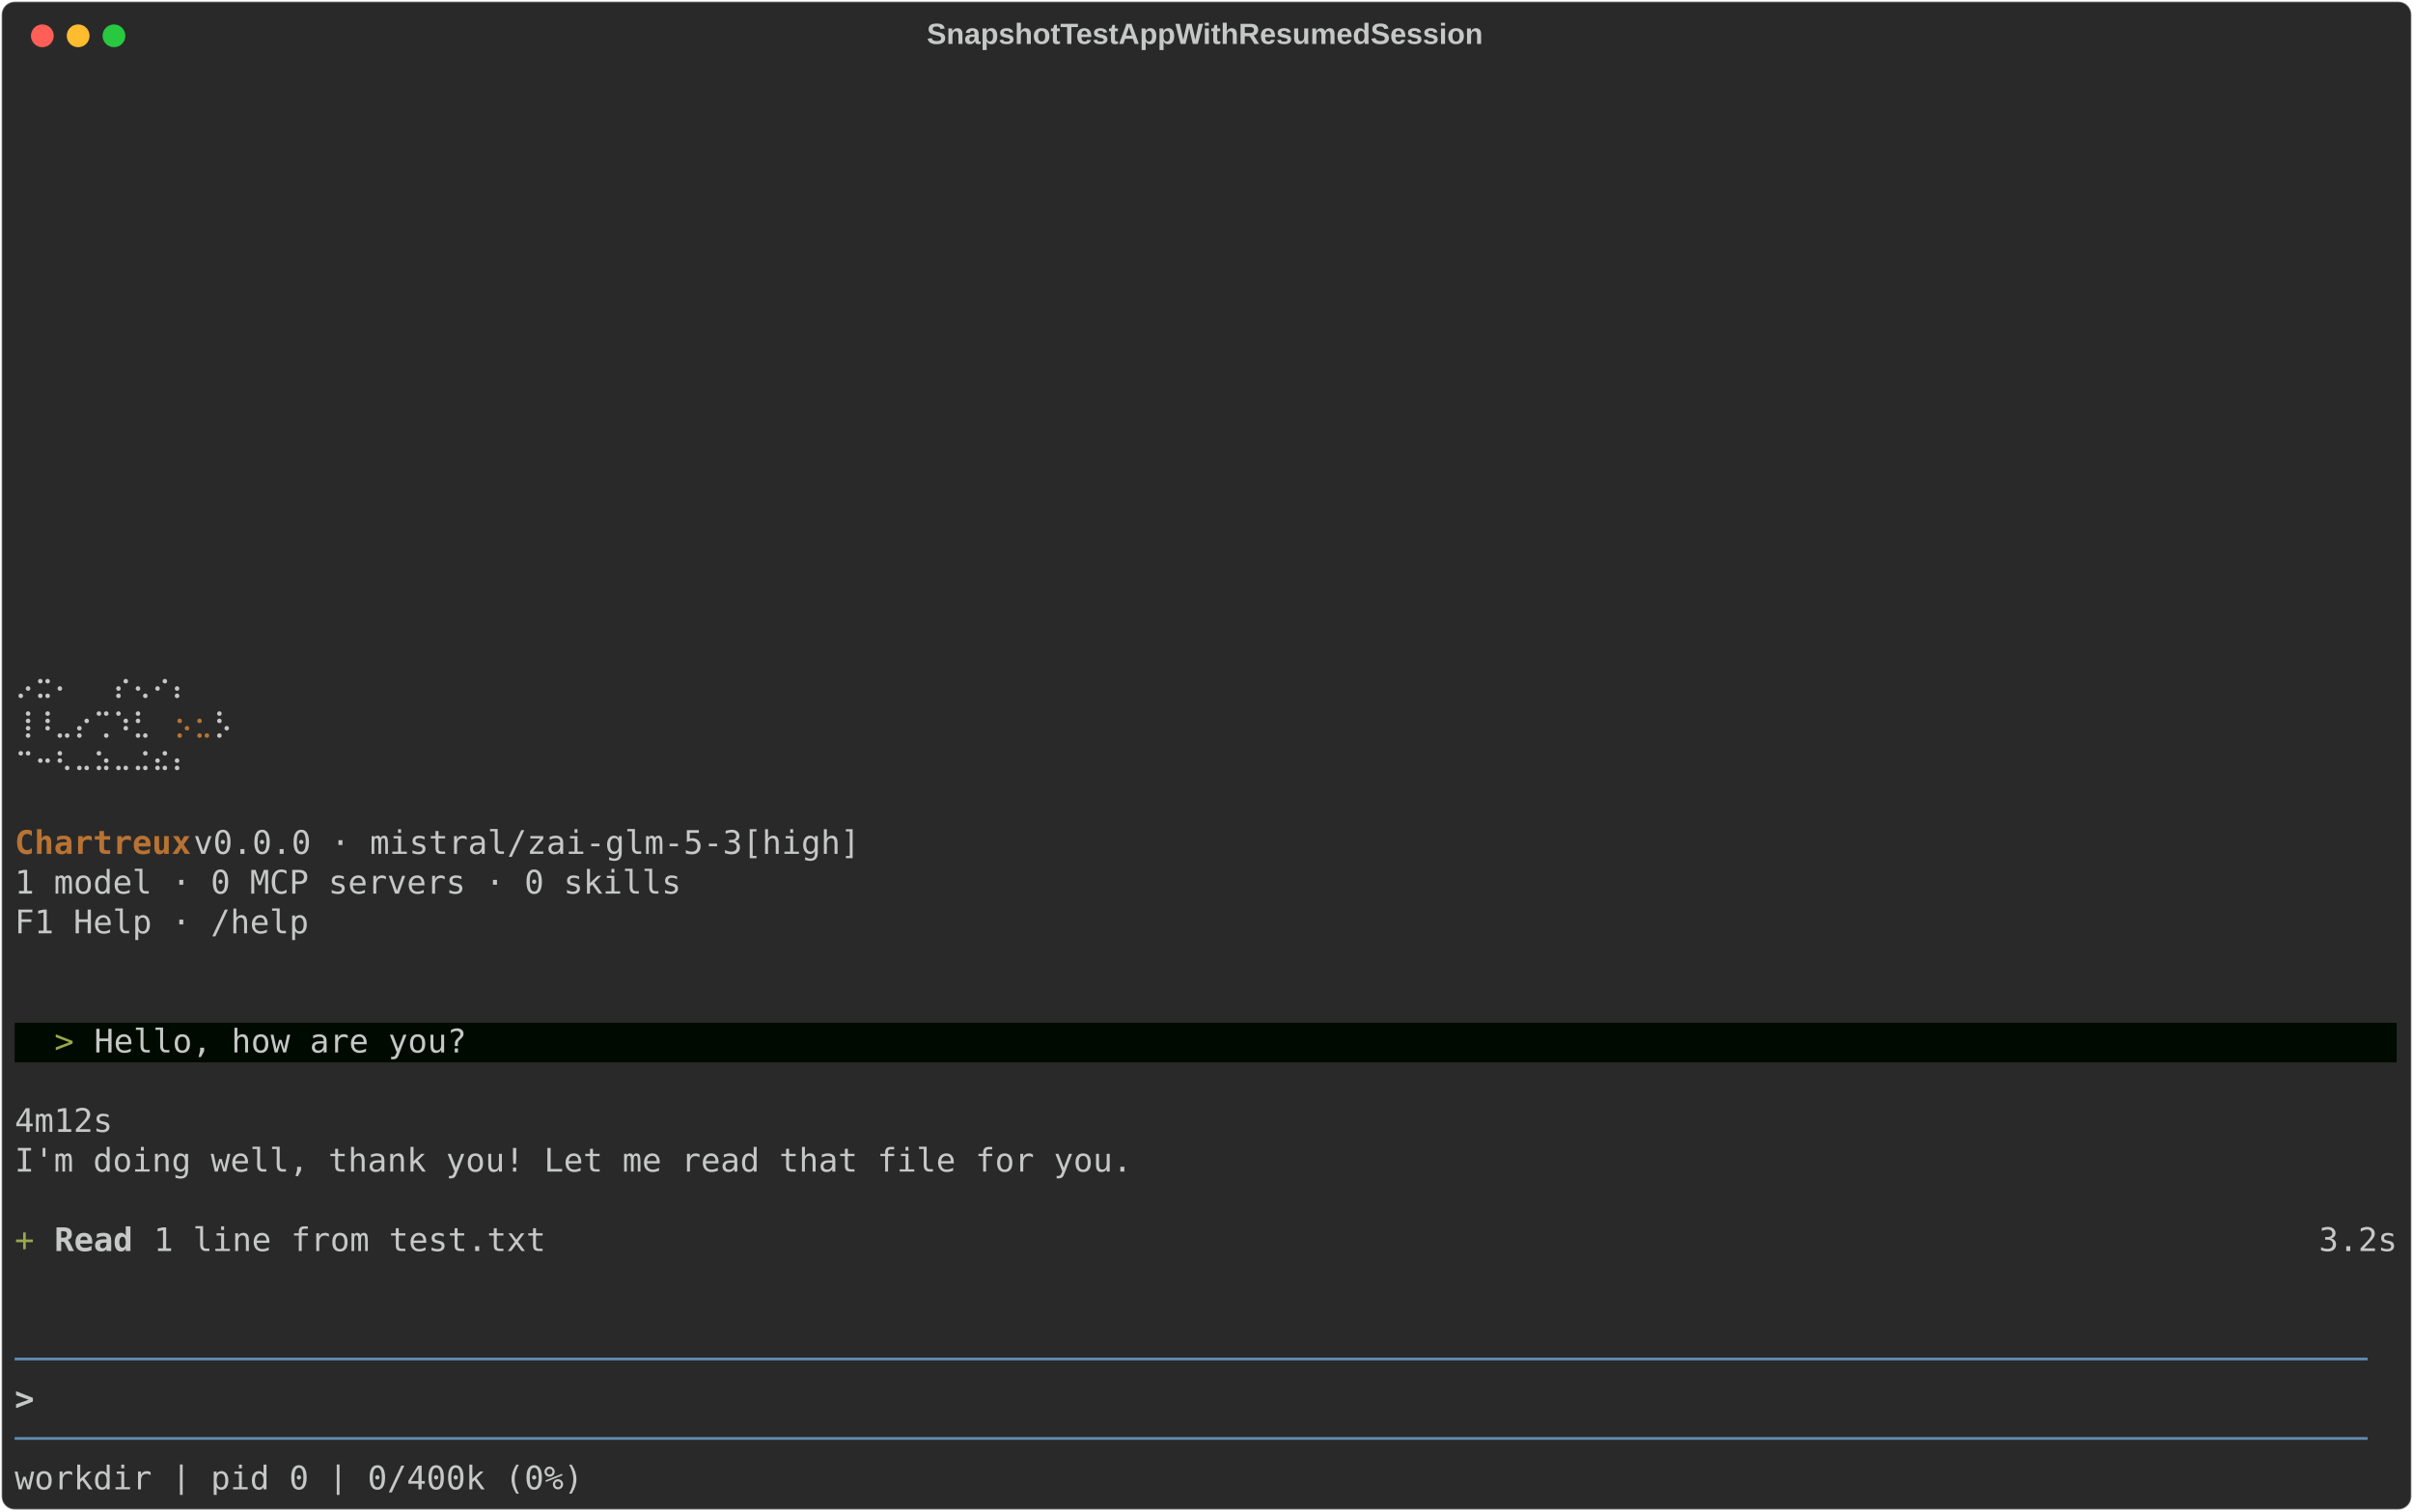
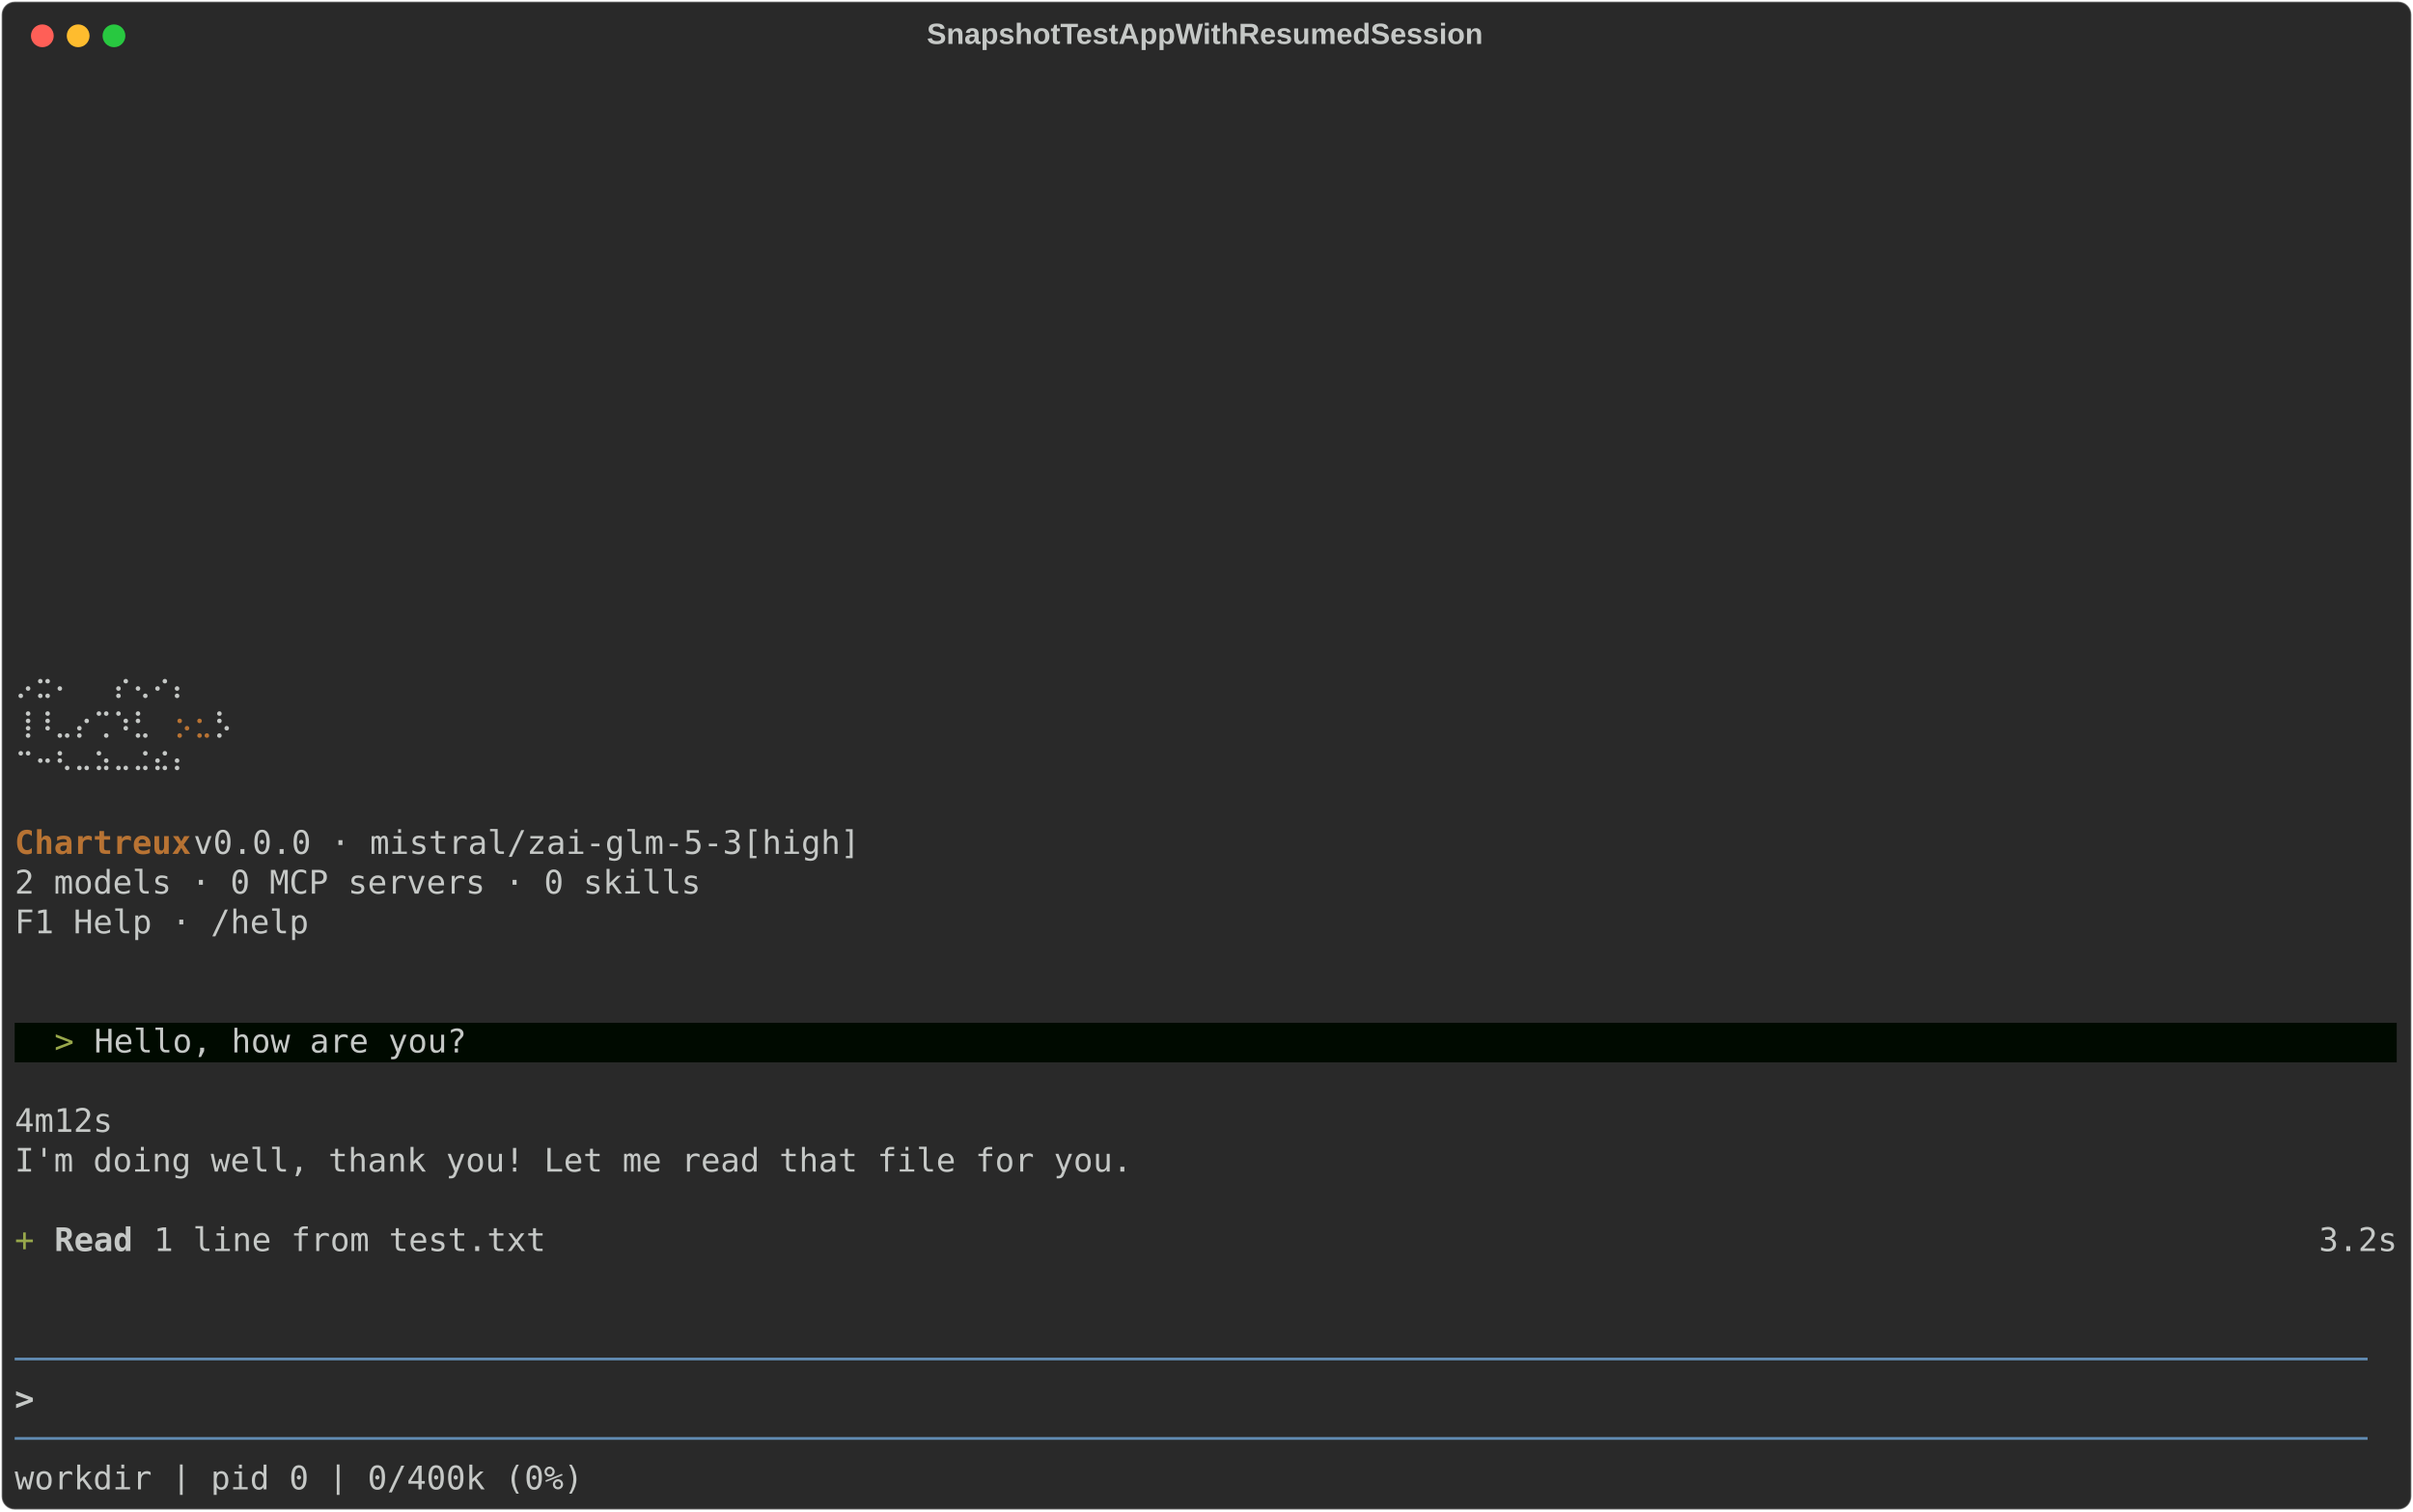
<svg xmlns="http://www.w3.org/2000/svg" class="rich-terminal" viewBox="0 0 1482 928.4">
  <style>

    @font-face {
        font-family: "Fira Code";
        src: local("FiraCode-Regular"),
                url("https://cdnjs.cloudflare.com/ajax/libs/firacode/6.2.0/woff2/FiraCode-Regular.woff2") format("woff2"),
                url("https://cdnjs.cloudflare.com/ajax/libs/firacode/6.2.0/woff/FiraCode-Regular.woff") format("woff");
        font-style: normal;
        font-weight: 400;
    }
    @font-face {
        font-family: "Fira Code";
        src: local("FiraCode-Bold"),
                url("https://cdnjs.cloudflare.com/ajax/libs/firacode/6.2.0/woff2/FiraCode-Bold.woff2") format("woff2"),
                url("https://cdnjs.cloudflare.com/ajax/libs/firacode/6.2.0/woff/FiraCode-Bold.woff") format("woff");
        font-style: bold;
        font-weight: 700;
    }

    .terminal-matrix {
        font-family: Fira Code, monospace;
        font-size: 20px;
        line-height: 24.4px;
        font-variant-east-asian: full-width;
    }

    .terminal-title {
        font-size: 18px;
        font-weight: bold;
        font-family: arial;
    }

    .terminal-r1 { fill: #c5c8c6 }
.terminal-r2 { fill: #b87333 }
.terminal-r3 { fill: #b87333;font-weight: bold }
.terminal-r4 { fill: #98a84b }
.terminal-r5 { fill: #c5c8c6;font-weight: bold }
.terminal-r6 { fill: #608ab1 }
    </style>
  <defs>
    <clipPath id="terminal-clip-terminal">
      <rect x="0" y="0" width="1463.0" height="877.4" />
    </clipPath>
    <clipPath id="terminal-line-0">
      <rect x="0" y="1.5" width="1464" height="24.65" />
    </clipPath>
    <clipPath id="terminal-line-1">
      <rect x="0" y="25.9" width="1464" height="24.65" />
    </clipPath>
    <clipPath id="terminal-line-2">
      <rect x="0" y="50.3" width="1464" height="24.65" />
    </clipPath>
    <clipPath id="terminal-line-3">
      <rect x="0" y="74.7" width="1464" height="24.65" />
    </clipPath>
    <clipPath id="terminal-line-4">
      <rect x="0" y="99.1" width="1464" height="24.65" />
    </clipPath>
    <clipPath id="terminal-line-5">
      <rect x="0" y="123.5" width="1464" height="24.65" />
    </clipPath>
    <clipPath id="terminal-line-6">
      <rect x="0" y="147.9" width="1464" height="24.65" />
    </clipPath>
    <clipPath id="terminal-line-7">
      <rect x="0" y="172.3" width="1464" height="24.65" />
    </clipPath>
    <clipPath id="terminal-line-8">
      <rect x="0" y="196.7" width="1464" height="24.65" />
    </clipPath>
    <clipPath id="terminal-line-9">
      <rect x="0" y="221.1" width="1464" height="24.65" />
    </clipPath>
    <clipPath id="terminal-line-10">
      <rect x="0" y="245.5" width="1464" height="24.65" />
    </clipPath>
    <clipPath id="terminal-line-11">
      <rect x="0" y="269.9" width="1464" height="24.65" />
    </clipPath>
    <clipPath id="terminal-line-12">
      <rect x="0" y="294.3" width="1464" height="24.65" />
    </clipPath>
    <clipPath id="terminal-line-13">
      <rect x="0" y="318.7" width="1464" height="24.65" />
    </clipPath>
    <clipPath id="terminal-line-14">
      <rect x="0" y="343.1" width="1464" height="24.65" />
    </clipPath>
    <clipPath id="terminal-line-15">
      <rect x="0" y="367.5" width="1464" height="24.65" />
    </clipPath>
    <clipPath id="terminal-line-16">
      <rect x="0" y="391.9" width="1464" height="24.65" />
    </clipPath>
    <clipPath id="terminal-line-17">
      <rect x="0" y="416.3" width="1464" height="24.65" />
    </clipPath>
    <clipPath id="terminal-line-18">
      <rect x="0" y="440.7" width="1464" height="24.65" />
    </clipPath>
    <clipPath id="terminal-line-19">
      <rect x="0" y="465.1" width="1464" height="24.65" />
    </clipPath>
    <clipPath id="terminal-line-20">
      <rect x="0" y="489.5" width="1464" height="24.65" />
    </clipPath>
    <clipPath id="terminal-line-21">
      <rect x="0" y="513.9" width="1464" height="24.65" />
    </clipPath>
    <clipPath id="terminal-line-22">
      <rect x="0" y="538.3" width="1464" height="24.65" />
    </clipPath>
    <clipPath id="terminal-line-23">
      <rect x="0" y="562.7" width="1464" height="24.65" />
    </clipPath>
    <clipPath id="terminal-line-24">
      <rect x="0" y="587.1" width="1464" height="24.65" />
    </clipPath>
    <clipPath id="terminal-line-25">
      <rect x="0" y="611.5" width="1464" height="24.65" />
    </clipPath>
    <clipPath id="terminal-line-26">
      <rect x="0" y="635.9" width="1464" height="24.65" />
    </clipPath>
    <clipPath id="terminal-line-27">
      <rect x="0" y="660.3" width="1464" height="24.65" />
    </clipPath>
    <clipPath id="terminal-line-28">
      <rect x="0" y="684.7" width="1464" height="24.65" />
    </clipPath>
    <clipPath id="terminal-line-29">
      <rect x="0" y="709.1" width="1464" height="24.65" />
    </clipPath>
    <clipPath id="terminal-line-30">
      <rect x="0" y="733.5" width="1464" height="24.65" />
    </clipPath>
    <clipPath id="terminal-line-31">
      <rect x="0" y="757.9" width="1464" height="24.65" />
    </clipPath>
    <clipPath id="terminal-line-32">
      <rect x="0" y="782.3" width="1464" height="24.65" />
    </clipPath>
    <clipPath id="terminal-line-33">
      <rect x="0" y="806.7" width="1464" height="24.65" />
    </clipPath>
    <clipPath id="terminal-line-34">
      <rect x="0" y="831.1" width="1464" height="24.65" />
    </clipPath>
  </defs>
  <rect fill="#292929" stroke="rgba(255,255,255,0.35)" stroke-width="1" x="1" y="1" width="1480" height="926.4" rx="8" />
  <text class="terminal-title" fill="#c5c8c6" text-anchor="middle" x="740" y="27">SnapshotTestAppWithResumedSession</text>
  <g transform="translate(26,22)">
    <circle cx="0" cy="0" r="7" fill="#ff5f57" />
    <circle cx="22" cy="0" r="7" fill="#febc2e" />
    <circle cx="44" cy="0" r="7" fill="#28c840" />
  </g>
  <g transform="translate(9, 41)" clip-path="url(#terminal-clip-terminal)">
    <rect fill="#000a00" x="0" y="587.1" width="24.4" height="24.65" shape-rendering="crispEdges" />
    <rect fill="#000a00" x="24.4" y="587.1" width="12.2" height="24.65" shape-rendering="crispEdges" />
    <rect fill="#000a00" x="36.6" y="587.1" width="12.2" height="24.65" shape-rendering="crispEdges" />
    <rect fill="#000a00" x="48.8" y="587.1" width="231.8" height="24.65" shape-rendering="crispEdges" />
    <rect fill="#000a00" x="280.6" y="587.1" width="1183.4" height="24.65" shape-rendering="crispEdges" />
    <g class="terminal-matrix">
      <text class="terminal-r1" x="1464" y="20" textLength="12.2" clip-path="url(#terminal-line-0)">
</text>
      <text class="terminal-r1" x="1464" y="44.4" textLength="12.2" clip-path="url(#terminal-line-1)">
</text>
      <text class="terminal-r1" x="1464" y="68.8" textLength="12.2" clip-path="url(#terminal-line-2)">
</text>
      <text class="terminal-r1" x="1464" y="93.2" textLength="12.2" clip-path="url(#terminal-line-3)">
</text>
      <text class="terminal-r1" x="1464" y="117.6" textLength="12.2" clip-path="url(#terminal-line-4)">
</text>
      <text class="terminal-r1" x="1464" y="142" textLength="12.2" clip-path="url(#terminal-line-5)">
</text>
      <text class="terminal-r1" x="1464" y="166.4" textLength="12.2" clip-path="url(#terminal-line-6)">
</text>
      <text class="terminal-r1" x="1464" y="190.8" textLength="12.2" clip-path="url(#terminal-line-7)">
</text>
      <text class="terminal-r1" x="1464" y="215.2" textLength="12.2" clip-path="url(#terminal-line-8)">
</text>
      <text class="terminal-r1" x="1464" y="239.6" textLength="12.2" clip-path="url(#terminal-line-9)">
</text>
      <text class="terminal-r1" x="1464" y="264" textLength="12.2" clip-path="url(#terminal-line-10)">
</text>
      <text class="terminal-r1" x="1464" y="288.4" textLength="12.2" clip-path="url(#terminal-line-11)">
</text>
      <text class="terminal-r1" x="1464" y="312.8" textLength="12.2" clip-path="url(#terminal-line-12)">
</text>
      <text class="terminal-r1" x="1464" y="337.2" textLength="12.2" clip-path="url(#terminal-line-13)">
</text>
      <text class="terminal-r1" x="1464" y="361.6" textLength="12.2" clip-path="url(#terminal-line-14)">
</text>
      <text class="terminal-r1" x="0" y="386" textLength="134.2" clip-path="url(#terminal-line-15)">  ⡠⣒⠄  ⡔⢄⠔⡄</text>
      <text class="terminal-r1" x="1464" y="386" textLength="12.2" clip-path="url(#terminal-line-15)">
</text>
      <text class="terminal-r1" x="0" y="410.4" textLength="97.6" clip-path="url(#terminal-line-16)"> ⢸⠸⣀⡔⢉⠱⣃</text>
      <text class="terminal-r2" x="97.6" y="410.4" textLength="12.2" clip-path="url(#terminal-line-16)">⡢</text>
      <text class="terminal-r2" x="109.8" y="410.4" textLength="12.2" clip-path="url(#terminal-line-16)">⣂</text>
      <text class="terminal-r1" x="122" y="410.4" textLength="12.2" clip-path="url(#terminal-line-16)">⡣</text>
      <text class="terminal-r1" x="1464" y="410.4" textLength="12.2" clip-path="url(#terminal-line-16)">
</text>
      <text class="terminal-r1" x="0" y="434.8" textLength="134.2" clip-path="url(#terminal-line-17)">  ⠉⠒⠣⠤⠵⠤⠬⠮⠆</text>
      <text class="terminal-r1" x="1464" y="434.8" textLength="12.2" clip-path="url(#terminal-line-17)">
</text>
      <text class="terminal-r1" x="1464" y="459.2" textLength="12.2" clip-path="url(#terminal-line-18)">
</text>
      <text class="terminal-r3" x="0" y="483.6" textLength="109.8" clip-path="url(#terminal-line-19)">Chartreux</text>
      <text class="terminal-r1" x="109.8" y="483.6" textLength="427" clip-path="url(#terminal-line-19)"> v0.0.0 · mistral/zai-glm-5-3[high]</text>
      <text class="terminal-r1" x="1464" y="483.6" textLength="12.2" clip-path="url(#terminal-line-19)">
</text>
-       <text class="terminal-r1" x="0" y="508" textLength="414.8" clip-path="url(#terminal-line-20)">1 model · 0 MCP servers · 0 skills</text>
+       <text class="terminal-r1" x="0" y="508" textLength="427" clip-path="url(#terminal-line-20)">2 models · 0 MCP servers · 0 skills</text>
      <text class="terminal-r1" x="1464" y="508" textLength="12.2" clip-path="url(#terminal-line-20)">
</text>
      <text class="terminal-r1" x="0" y="532.4" textLength="183" clip-path="url(#terminal-line-21)">F1 Help · /help</text>
      <text class="terminal-r1" x="1464" y="532.4" textLength="12.2" clip-path="url(#terminal-line-21)">
</text>
      <text class="terminal-r1" x="1464" y="556.8" textLength="12.2" clip-path="url(#terminal-line-22)">
</text>
      <text class="terminal-r1" x="1464" y="581.2" textLength="12.2" clip-path="url(#terminal-line-23)">
</text>
      <text class="terminal-r4" x="24.4" y="605.6" textLength="12.2" clip-path="url(#terminal-line-24)">&gt;</text>
      <text class="terminal-r1" x="48.8" y="605.6" textLength="231.8" clip-path="url(#terminal-line-24)">Hello, how are you?</text>
      <text class="terminal-r1" x="1464" y="605.6" textLength="12.2" clip-path="url(#terminal-line-24)">
</text>
      <text class="terminal-r1" x="1464" y="630" textLength="12.2" clip-path="url(#terminal-line-25)">
</text>
      <text class="terminal-r1" x="0" y="654.4" textLength="61" clip-path="url(#terminal-line-26)">4m12s</text>
      <text class="terminal-r1" x="1464" y="654.4" textLength="12.2" clip-path="url(#terminal-line-26)">
</text>
      <text class="terminal-r1" x="0" y="678.8" textLength="695.4" clip-path="url(#terminal-line-27)">I'm doing well, thank you! Let me read that file for you.</text>
      <text class="terminal-r1" x="1464" y="678.8" textLength="12.2" clip-path="url(#terminal-line-27)">
</text>
      <text class="terminal-r1" x="1464" y="703.2" textLength="12.2" clip-path="url(#terminal-line-28)">
</text>
      <text class="terminal-r4" x="0" y="727.6" textLength="12.2" clip-path="url(#terminal-line-29)">+</text>
      <text class="terminal-r5" x="24.4" y="727.6" textLength="48.8" clip-path="url(#terminal-line-29)">Read</text>
      <text class="terminal-r1" x="85.4" y="727.6" textLength="244" clip-path="url(#terminal-line-29)">1 line from test.txt</text>
      <text class="terminal-r1" x="1415.2" y="727.6" textLength="48.8" clip-path="url(#terminal-line-29)">3.2s</text>
      <text class="terminal-r1" x="1464" y="727.6" textLength="12.2" clip-path="url(#terminal-line-29)">
</text>
      <text class="terminal-r1" x="1464" y="752" textLength="12.2" clip-path="url(#terminal-line-30)">
</text>
      <text class="terminal-r1" x="1464" y="776.4" textLength="12.2" clip-path="url(#terminal-line-31)">
</text>
      <text class="terminal-r6" x="0" y="800.8" textLength="1464" clip-path="url(#terminal-line-32)">────────────────────────────────────────────────────────────────────────────────────────────────────────────────────────</text>
      <text class="terminal-r1" x="1464" y="800.8" textLength="12.2" clip-path="url(#terminal-line-32)">
</text>
      <text class="terminal-r5" x="0" y="825.2" textLength="12.2" clip-path="url(#terminal-line-33)">&gt;</text>
      <text class="terminal-r1" x="1464" y="825.2" textLength="12.2" clip-path="url(#terminal-line-33)">
</text>
      <text class="terminal-r6" x="0" y="849.6" textLength="1464" clip-path="url(#terminal-line-34)">────────────────────────────────────────────────────────────────────────────────────────────────────────────────────────</text>
      <text class="terminal-r1" x="1464" y="849.6" textLength="12.2" clip-path="url(#terminal-line-34)">
</text>
      <text class="terminal-r1" x="0" y="874" textLength="353.8" clip-path="url(#terminal-line-35)">workdir | pid 0 | 0/400k (0%)</text>
    </g>
  </g>
</svg>
